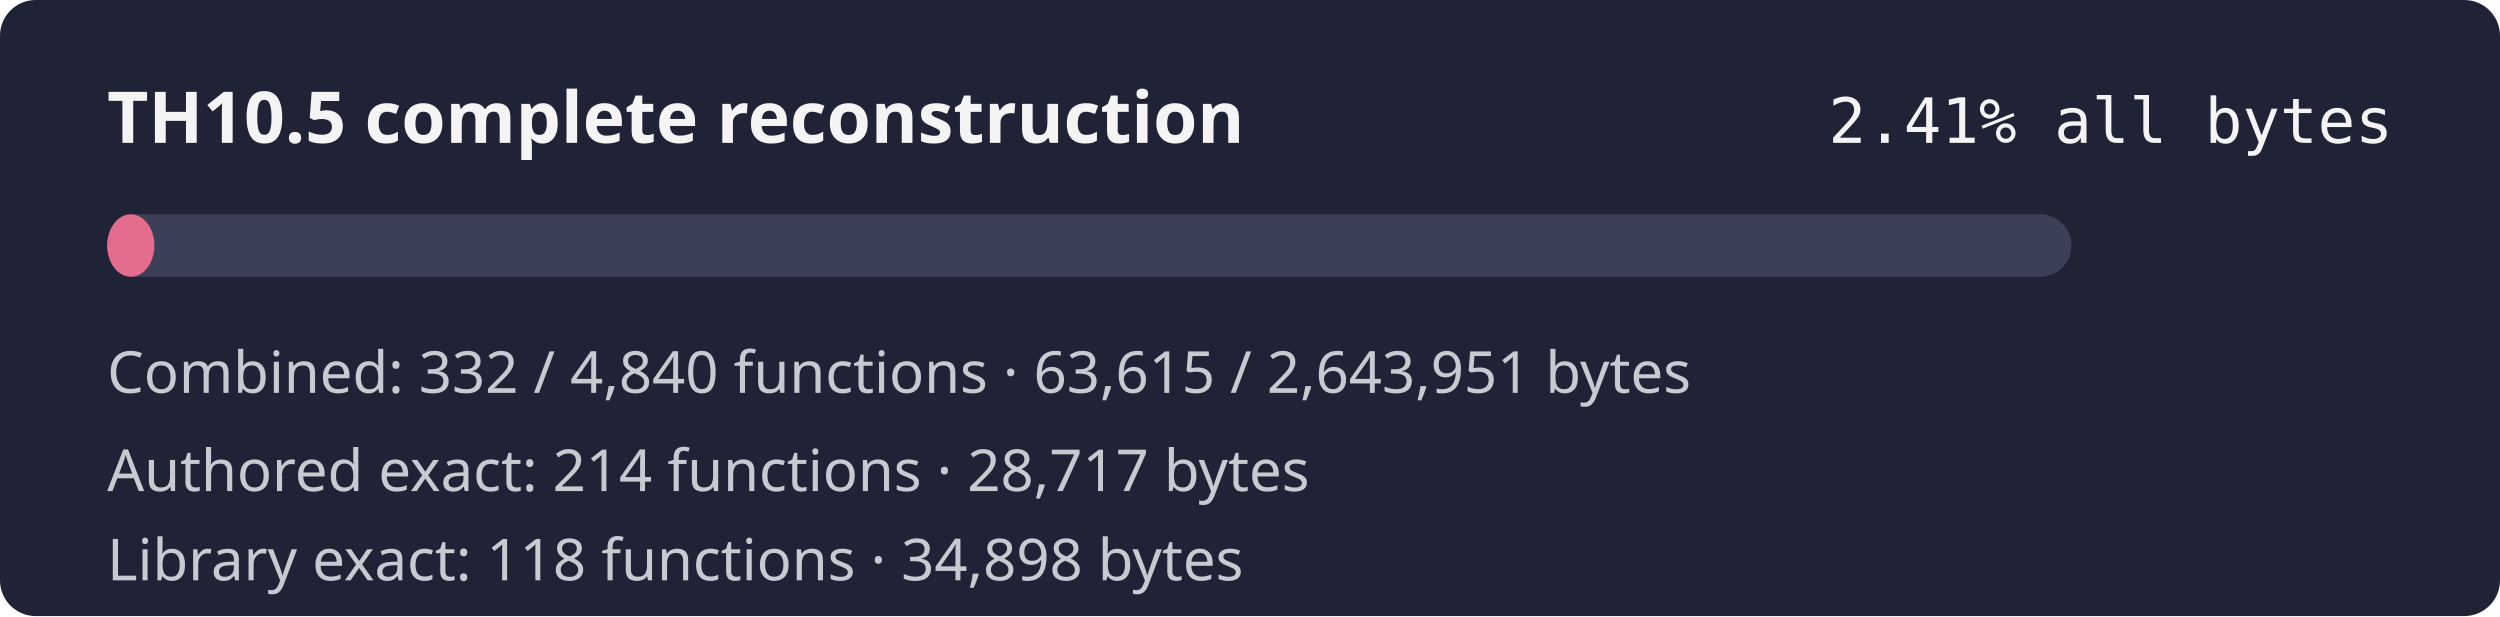
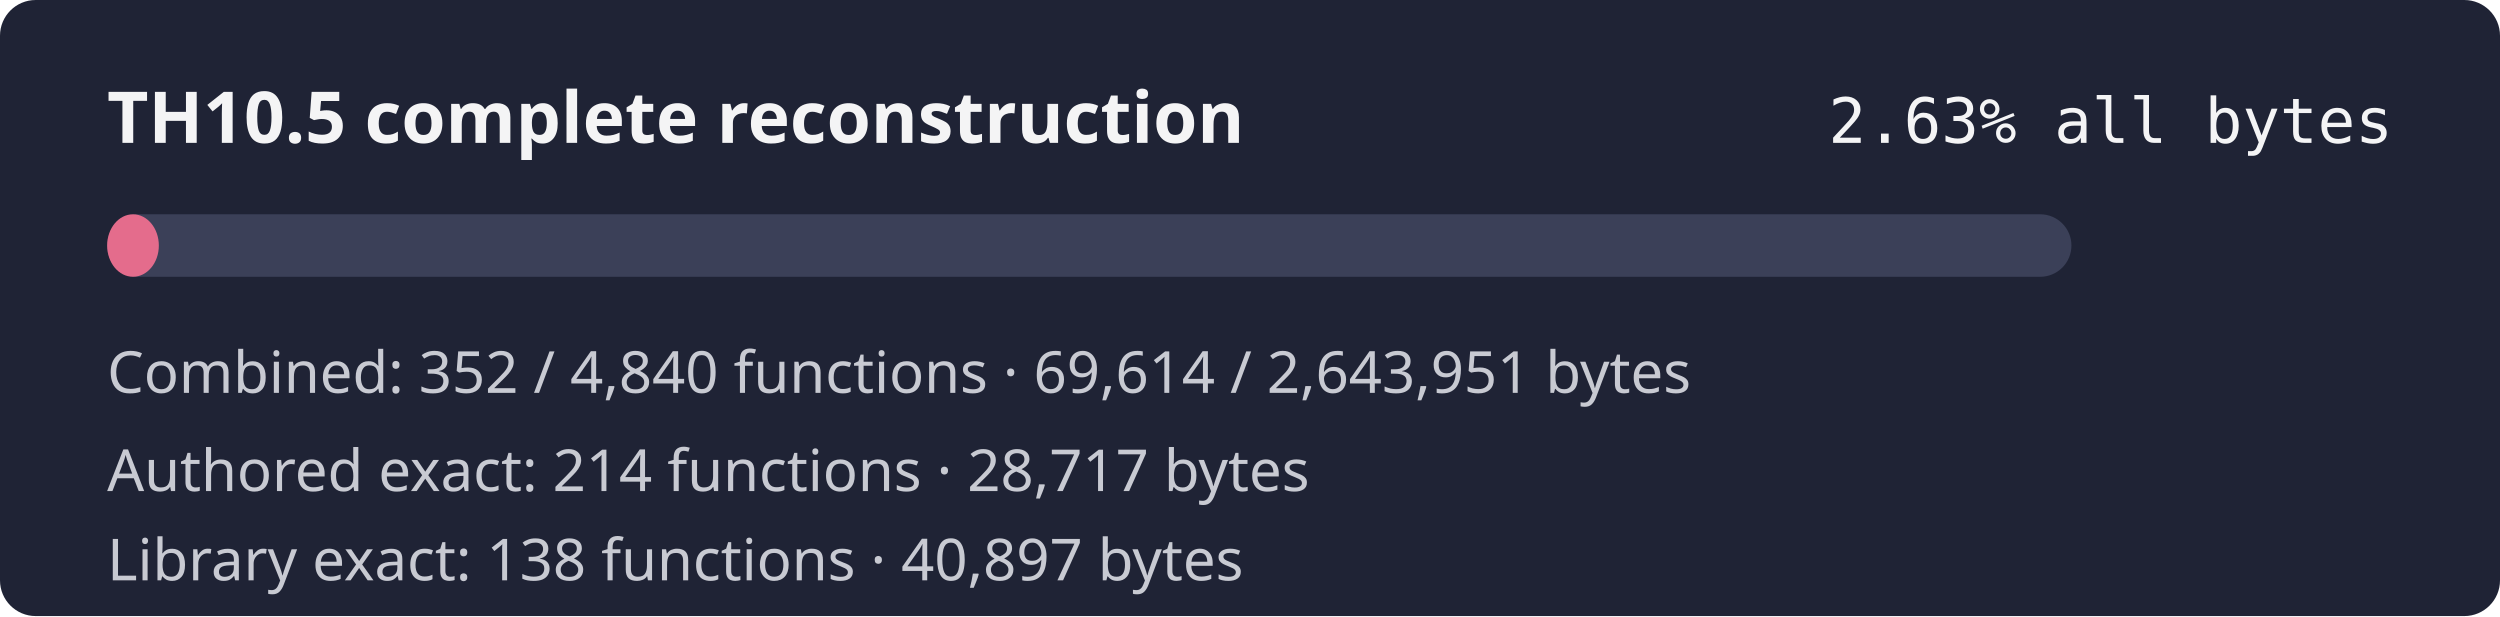
- <svg xmlns="http://www.w3.org/2000/svg" width="560" height="138" role="img" aria-label="TH10.5 combined reconstruction progress 2.41% by bytes">
+ <svg xmlns="http://www.w3.org/2000/svg" width="560" height="138" role="img" aria-label="TH10.5 combined reconstruction progress 2.63% by bytes">
  <rect width="560" height="138" rx="8" fill="#1f2335" />
  <text x="24" y="32" fill="#f4f4f5" font-family="sans-serif" font-size="16" font-weight="600">TH10.5 complete reconstruction</text>
-   <text x="536" y="32" fill="#f4f4f5" text-anchor="end" font-family="monospace" font-size="14">2.41% all bytes</text>
+   <text x="536" y="32" fill="#f4f4f5" text-anchor="end" font-family="monospace" font-size="14">2.63% all bytes</text>
  <rect x="24" y="48" width="440" height="14" rx="7" fill="#3b4058" />
-   <rect x="24" y="48" width="10.59" height="14" rx="7" fill="#e46c8c" />
-   <text x="24" y="88" fill="#c8cad2" font-family="sans-serif" font-size="13">Combined: 332 / 4,840 functions · 63,615 / 2,643,951 bytes</text>
+   <rect x="24" y="48" width="11.58" height="14" rx="7" fill="#e46c8c" />
+   <text x="24" y="88" fill="#c8cad2" font-family="sans-serif" font-size="13">Combined: 352 / 4,840 functions · 69,614 / 2,643,951 bytes</text>
  <text x="24" y="110" fill="#c8cad2" font-family="sans-serif" font-size="13">Authored exact: 214 functions · 28,717 bytes</text>
-   <text x="24" y="130" fill="#c8cad2" font-family="sans-serif" font-size="13">Library exact: 118 functions · 34,898 bytes</text>
+   <text x="24" y="130" fill="#c8cad2" font-family="sans-serif" font-size="13">Library exact: 138 functions · 40,897 bytes</text>
</svg>
